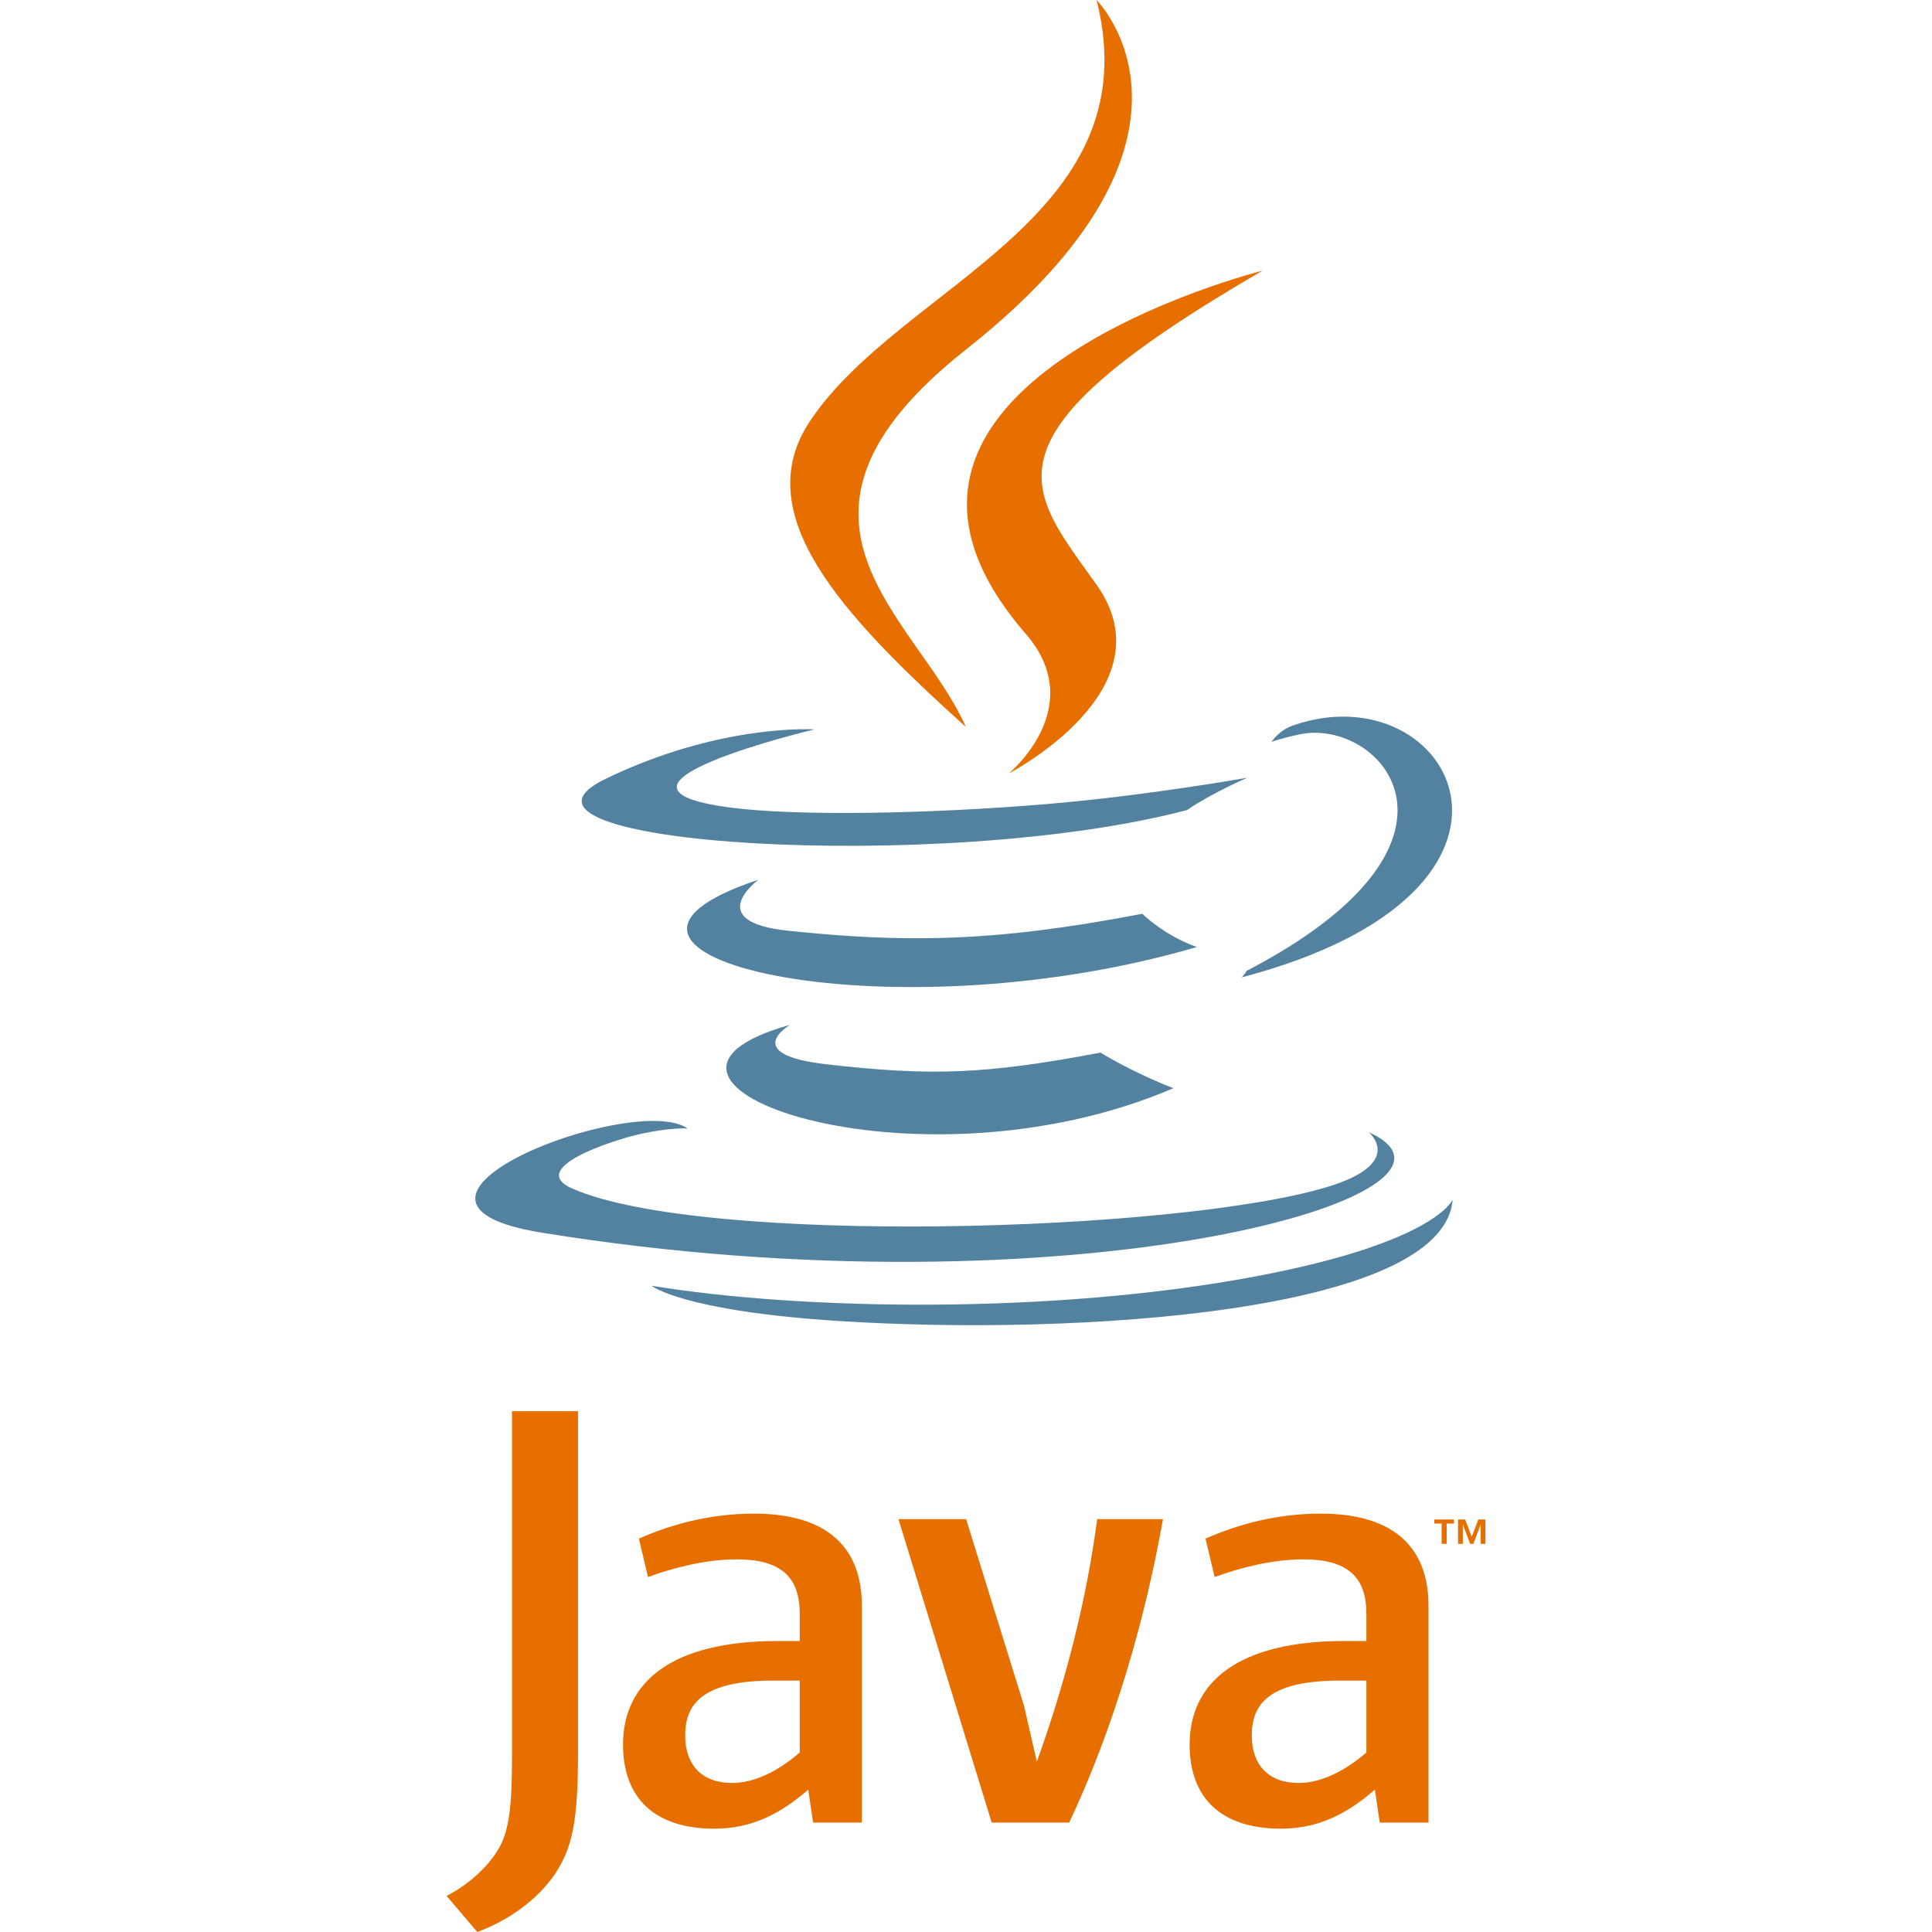
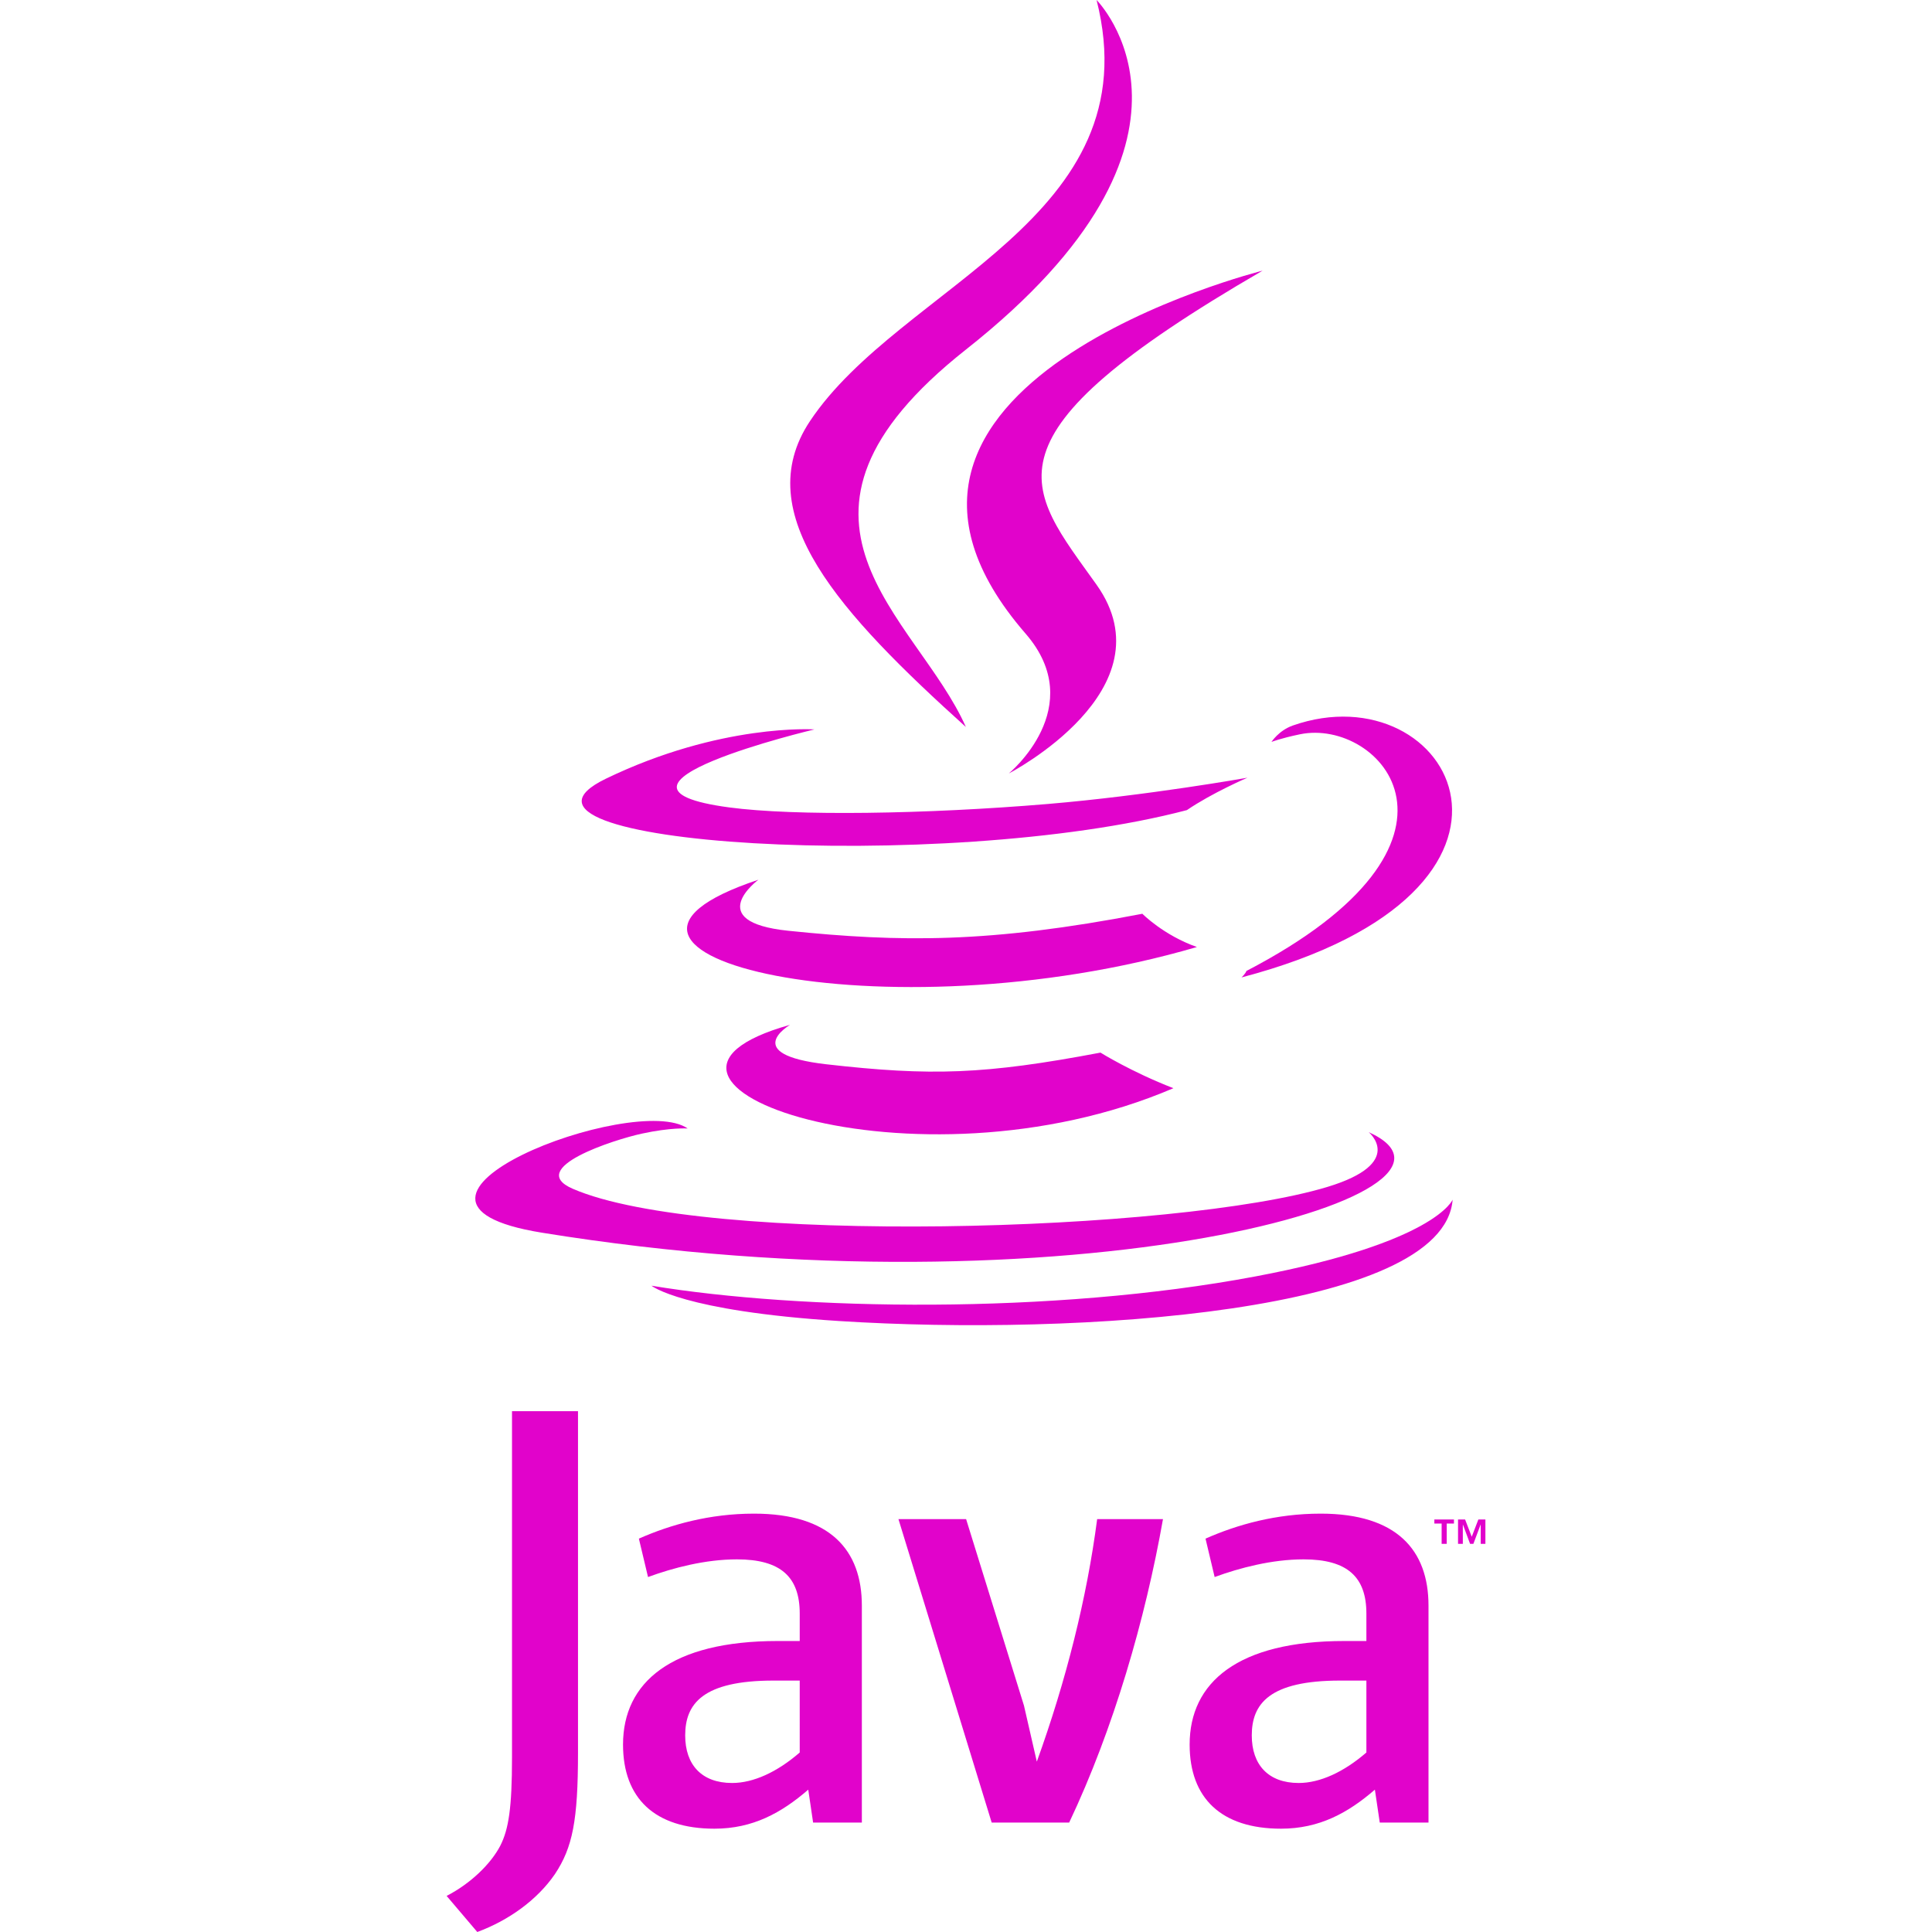
<svg xmlns="http://www.w3.org/2000/svg" width="800px" height="800px" viewBox="-118.513 4.399 540.906 540.906">
-   <path d="M285.104 430.945h-2.037v-1.14h5.486v1.14h-2.025v5.688h-1.424v-5.688zm10.942.297h-.032l-2.02 5.393h-.924l-2.006-5.393h-.024v5.393h-1.343v-6.828h1.976l1.86 4.835 1.854-4.835h1.969v6.828h-1.311l.001-5.393z" fill="#e76f00" />
-   <path d="M102.681 291.324s-14.178 8.245 10.09 11.035c29.4 3.354 44.426 2.873 76.825-3.259 0 0 8.518 5.341 20.414 9.967-72.63 31.128-164.376-1.803-107.329-17.743M93.806 250.704s-15.902 11.771 8.384 14.283c31.406 3.24 56.208 3.505 99.125-4.759 0 0 5.937 6.018 15.271 9.309-87.815 25.678-185.624 2.025-122.78-18.833" fill="#5382a1" />
-   <path d="M168.625 181.799c17.896 20.604-4.701 39.146-4.701 39.146s45.439-23.458 24.571-52.833c-19.491-27.395-34.438-41.005 46.479-87.934.001-.001-127.013 31.721-66.349 101.621" fill="#e76f00" />
-   <path d="M264.684 321.369s10.492 8.646-11.555 15.333c-41.923 12.7-174.488 16.535-211.314.507-13.238-5.76 11.587-13.752 19.396-15.429 8.144-1.766 12.798-1.437 12.798-1.437-14.722-10.371-95.157 20.363-40.857 29.166 148.084 24.015 269.944-10.814 231.532-28.14M109.499 208.617s-67.431 16.016-23.879 21.832c18.389 2.462 55.047 1.905 89.192-.956 27.906-2.354 55.928-7.358 55.928-7.358s-9.84 4.214-16.959 9.074c-68.475 18.01-200.756 9.631-162.674-8.79 32.206-15.568 58.392-13.802 58.392-13.802M230.462 276.231c69.608-36.171 37.425-70.932 14.96-66.248-5.506 1.146-7.961 2.139-7.961 2.139s2.045-3.202 5.947-4.588c44.441-15.624 78.619 46.081-14.346 70.521 0 0 1.079-.962 1.4-1.824" fill="#5382a1" />
-   <path d="M188.495 4.399s38.55 38.562-36.563 97.862c-60.233 47.567-13.735 74.689-.025 105.678-35.158-31.723-60.96-59.647-43.65-85.637 25.406-38.151 95.792-56.648 80.238-117.903" fill="#e76f00" />
-   <path d="M116.339 374.246c66.815 4.277 169.417-2.373 171.846-33.987 0 0-4.67 11.984-55.219 21.503-57.027 10.731-127.364 9.479-169.081 2.601.002-.002 8.541 7.067 52.454 9.883" fill="#5382a1" />
-   <path d="M105.389 495.049c-6.303 5.467-12.96 8.536-18.934 8.536-8.527 0-13.134-5.113-13.134-13.314 0-8.871 4.937-15.357 24.739-15.357h7.328l.001 20.135m17.392 19.623V453.93c0-15.518-8.85-25.756-30.188-25.756-12.457 0-23.369 3.076-32.238 6.999l2.56 10.752c6.983-2.563 16.022-4.949 24.894-4.949 12.292 0 17.58 4.949 17.58 15.181v7.678h-6.135c-29.865 0-43.337 11.593-43.337 28.993 0 15.018 8.878 23.554 25.594 23.554 10.745 0 18.766-4.437 26.264-10.929l1.361 9.221 13.645-.002zM180.824 514.672h-21.691l-26.106-84.96h18.944l16.198 52.199 3.601 15.699c8.195-22.698 13.992-45.726 16.891-67.898h18.427c-4.938 27.976-13.822 58.684-26.264 84.96M264.038 495.049c-6.315 5.467-12.983 8.536-18.958 8.536-8.512 0-13.131-5.113-13.131-13.314 0-8.871 4.947-15.357 24.748-15.357h7.341v20.135m17.39 19.623V453.93c0-15.518-8.871-25.756-30.186-25.756-12.465 0-23.381 3.076-32.246 6.999l2.557 10.752c6.985-2.563 16.041-4.949 24.906-4.949 12.283 0 17.579 4.949 17.579 15.181v7.678h-6.146c-29.873 0-43.34 11.593-43.34 28.993 0 15.018 8.871 23.554 25.584 23.554 10.752 0 18.77-4.437 26.28-10.929l1.366 9.221 13.646-.002zM36.847 529.099c-4.958 7.239-12.966 12.966-21.733 16.206L6.527 535.2c6.673-3.424 12.396-8.954 15.055-14.104 2.3-4.581 3.252-10.485 3.252-24.604v-96.995h18.478v95.666c-.001 18.875-1.51 26.5-6.465 33.936" fill="#e76f00" />
+   <path d="M285.104 430.945h-2.037v-1.14h5.486v1.14h-2.025v5.688h-1.424v-5.688zm10.942.297h-.032l-2.02 5.393h-.924l-2.006-5.393h-.024v5.393h-1.343v-6.828h1.976l1.86 4.835 1.854-4.835h1.969v6.828h-1.311l.001-5.393z" fill="#e103cb" />
+   <path d="M102.681 291.324s-14.178 8.245 10.09 11.035c29.4 3.354 44.426 2.873 76.825-3.259 0 0 8.518 5.341 20.414 9.967-72.63 31.128-164.376-1.803-107.329-17.743M93.806 250.704s-15.902 11.771 8.384 14.283c31.406 3.24 56.208 3.505 99.125-4.759 0 0 5.937 6.018 15.271 9.309-87.815 25.678-185.624 2.025-122.78-18.833" fill="#e103cb" />
+   <path d="M168.625 181.799c17.896 20.604-4.701 39.146-4.701 39.146s45.439-23.458 24.571-52.833c-19.491-27.395-34.438-41.005 46.479-87.934.001-.001-127.013 31.721-66.349 101.621" fill="#e103cb" />
+   <path d="M264.684 321.369s10.492 8.646-11.555 15.333c-41.923 12.7-174.488 16.535-211.314.507-13.238-5.76 11.587-13.752 19.396-15.429 8.144-1.766 12.798-1.437 12.798-1.437-14.722-10.371-95.157 20.363-40.857 29.166 148.084 24.015 269.944-10.814 231.532-28.14M109.499 208.617s-67.431 16.016-23.879 21.832c18.389 2.462 55.047 1.905 89.192-.956 27.906-2.354 55.928-7.358 55.928-7.358s-9.84 4.214-16.959 9.074c-68.475 18.01-200.756 9.631-162.674-8.79 32.206-15.568 58.392-13.802 58.392-13.802M230.462 276.231c69.608-36.171 37.425-70.932 14.96-66.248-5.506 1.146-7.961 2.139-7.961 2.139s2.045-3.202 5.947-4.588c44.441-15.624 78.619 46.081-14.346 70.521 0 0 1.079-.962 1.4-1.824" fill="#e103cb" />
+   <path d="M188.495 4.399s38.55 38.562-36.563 97.862c-60.233 47.567-13.735 74.689-.025 105.678-35.158-31.723-60.96-59.647-43.65-85.637 25.406-38.151 95.792-56.648 80.238-117.903" fill="#e103cb" />
+   <path d="M116.339 374.246c66.815 4.277 169.417-2.373 171.846-33.987 0 0-4.67 11.984-55.219 21.503-57.027 10.731-127.364 9.479-169.081 2.601.002-.002 8.541 7.067 52.454 9.883" fill="#e103cb" />
+   <path d="M105.389 495.049c-6.303 5.467-12.96 8.536-18.934 8.536-8.527 0-13.134-5.113-13.134-13.314 0-8.871 4.937-15.357 24.739-15.357h7.328l.001 20.135m17.392 19.623V453.93c0-15.518-8.85-25.756-30.188-25.756-12.457 0-23.369 3.076-32.238 6.999l2.56 10.752c6.983-2.563 16.022-4.949 24.894-4.949 12.292 0 17.58 4.949 17.58 15.181v7.678h-6.135c-29.865 0-43.337 11.593-43.337 28.993 0 15.018 8.878 23.554 25.594 23.554 10.745 0 18.766-4.437 26.264-10.929l1.361 9.221 13.645-.002zM180.824 514.672h-21.691l-26.106-84.96h18.944l16.198 52.199 3.601 15.699c8.195-22.698 13.992-45.726 16.891-67.898h18.427c-4.938 27.976-13.822 58.684-26.264 84.96M264.038 495.049c-6.315 5.467-12.983 8.536-18.958 8.536-8.512 0-13.131-5.113-13.131-13.314 0-8.871 4.947-15.357 24.748-15.357h7.341v20.135m17.39 19.623V453.93c0-15.518-8.871-25.756-30.186-25.756-12.465 0-23.381 3.076-32.246 6.999l2.557 10.752c6.985-2.563 16.041-4.949 24.906-4.949 12.283 0 17.579 4.949 17.579 15.181v7.678h-6.146c-29.873 0-43.34 11.593-43.34 28.993 0 15.018 8.871 23.554 25.584 23.554 10.752 0 18.77-4.437 26.28-10.929l1.366 9.221 13.646-.002zM36.847 529.099c-4.958 7.239-12.966 12.966-21.733 16.206L6.527 535.2c6.673-3.424 12.396-8.954 15.055-14.104 2.3-4.581 3.252-10.485 3.252-24.604v-96.995h18.478v95.666c-.001 18.875-1.51 26.5-6.465 33.936" fill="#e103cb" />
</svg>
